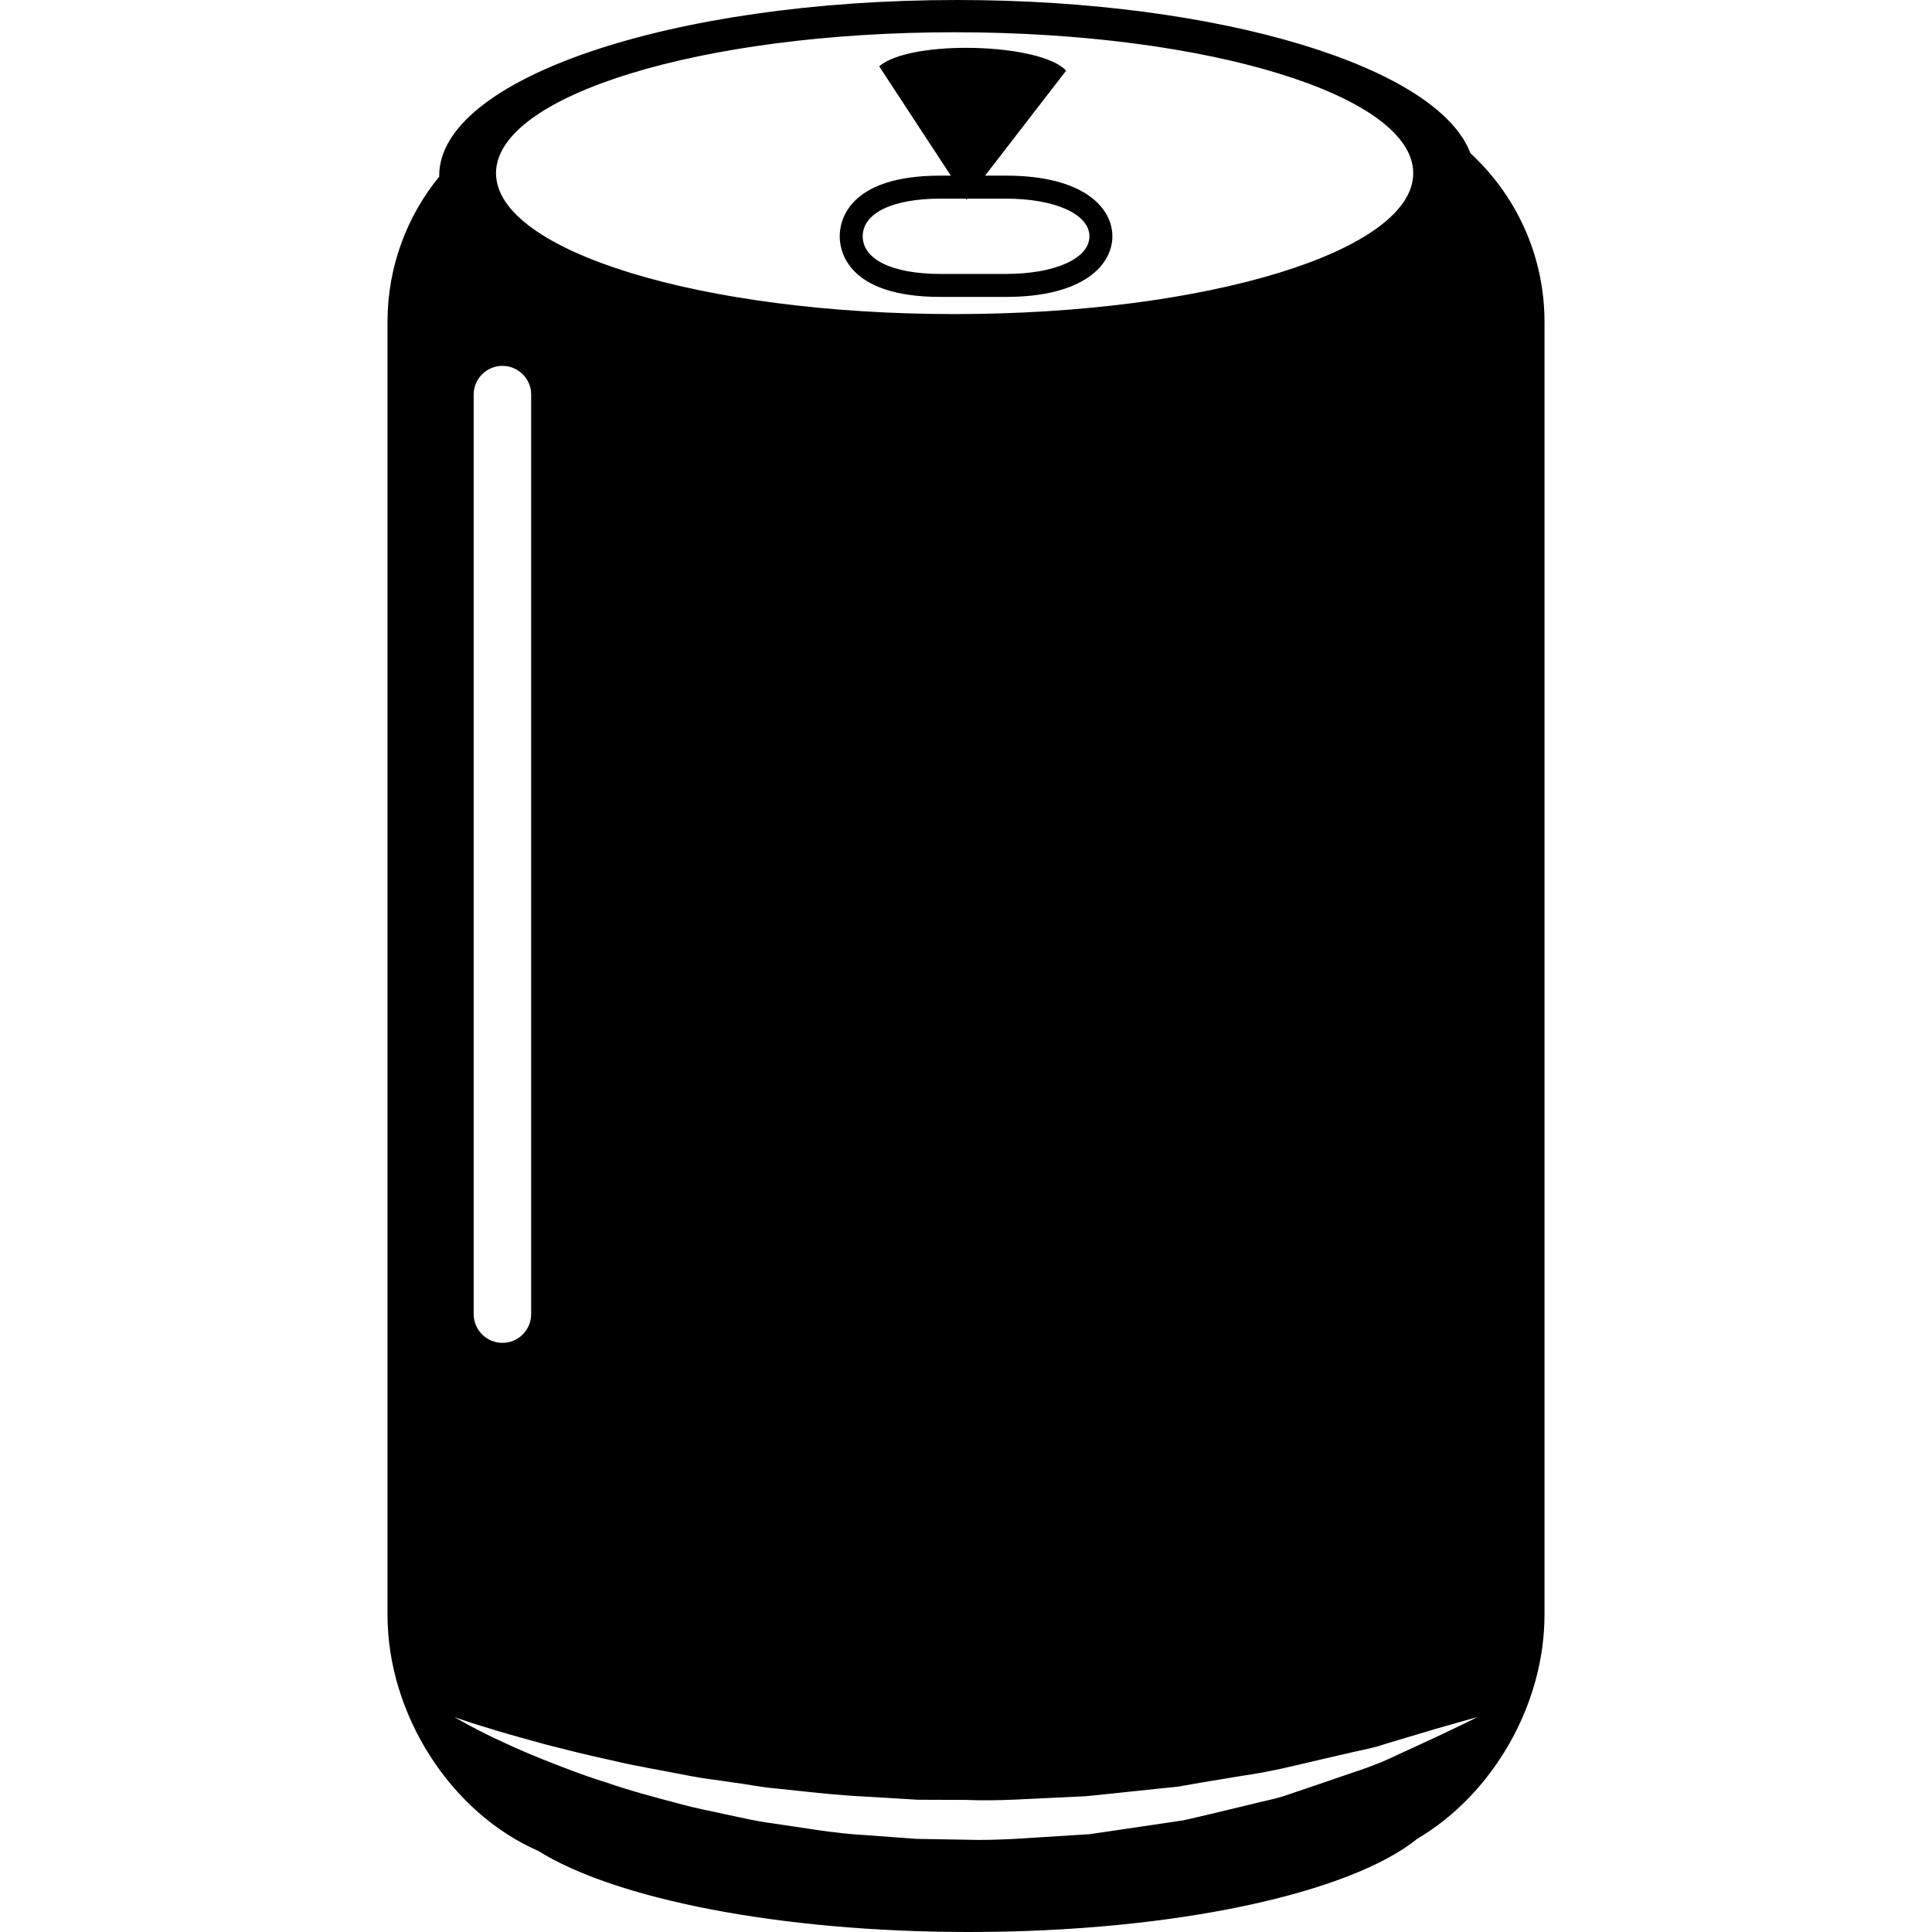
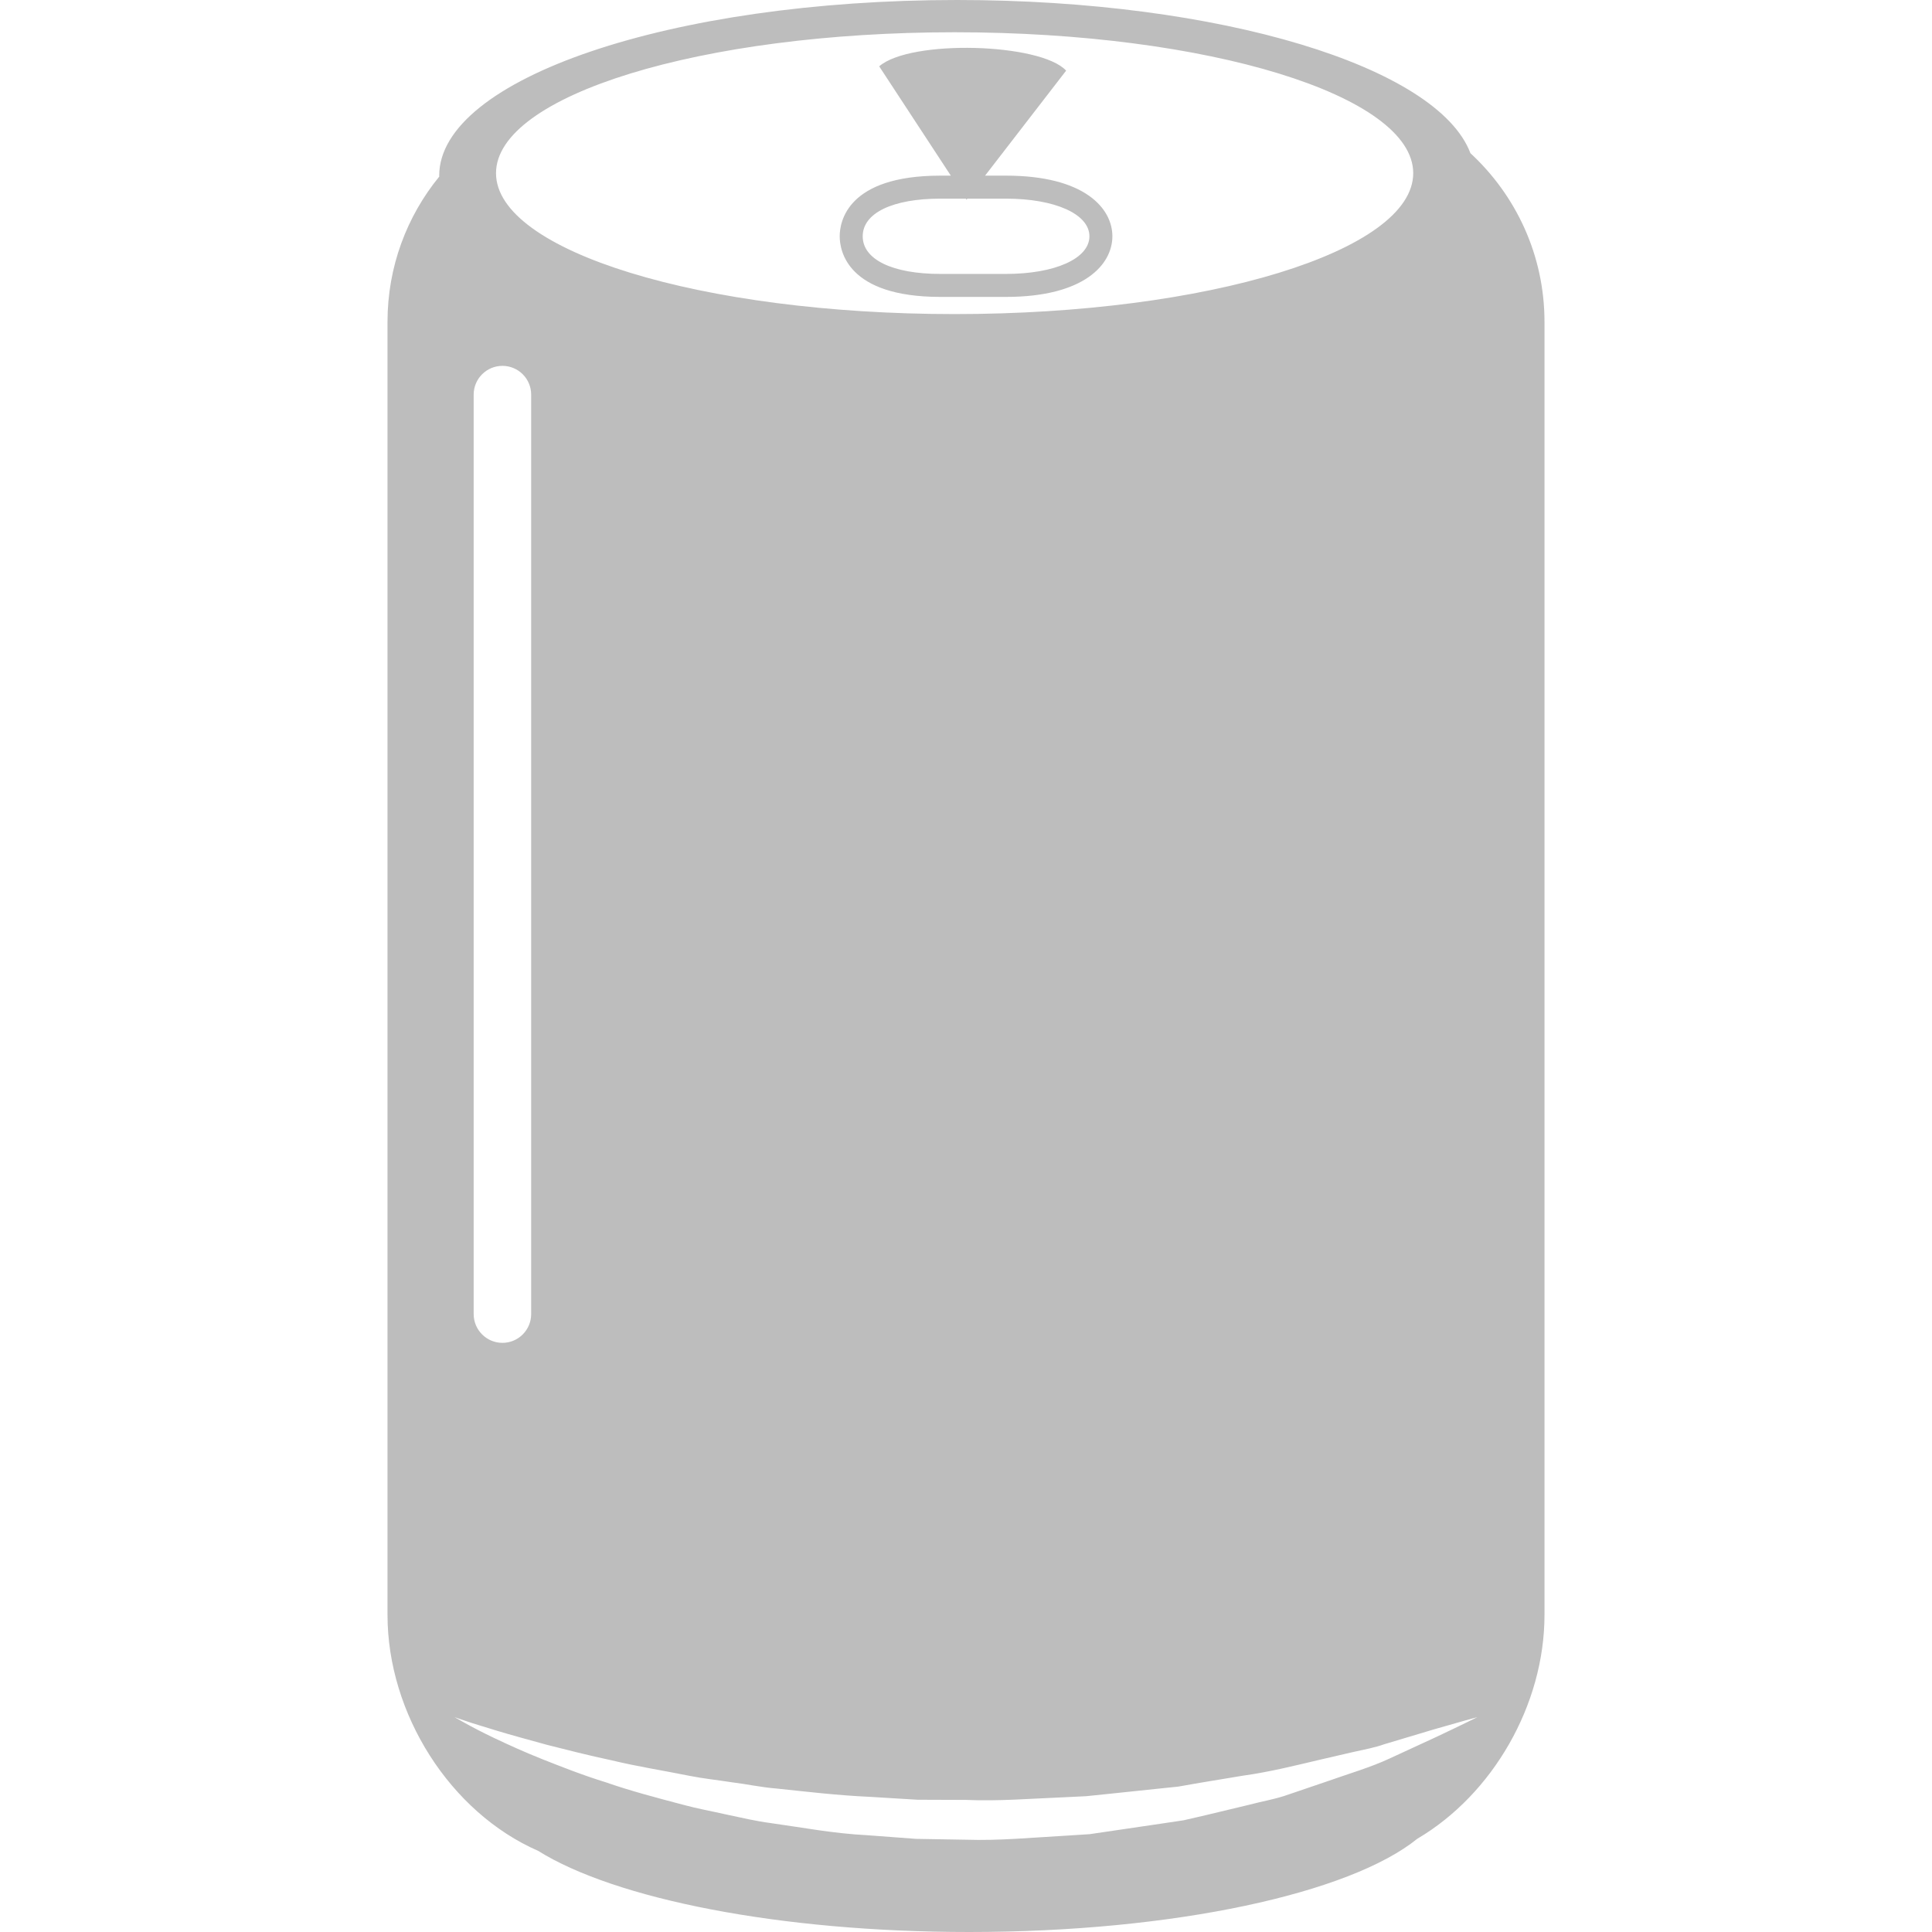
<svg xmlns="http://www.w3.org/2000/svg" version="1.1" id="Capa_1" x="0px" y="0px" width="88.098px" height="88.098px" viewBox="0 0 88.098 88.098" style="enable-background:new 0 0 88.098 88.098;" xml:space="preserve">
  <g>
-     <path d="M67.05,6.985C65.564,3.045,55.652,0,43.638,0C30.599,0,20.027,3.586,20.027,8.011c0,0.014,0.004,0.026,0.004,0.039   c-1.475,1.806-2.361,4.111-2.361,6.625v58.96c0,4.52,2.859,9.008,6.867,10.762c3.502,2.188,10.986,3.701,19.656,3.701   c9.377,0,17.368-1.77,20.434-4.251c3.438-2.024,5.801-6.104,5.801-10.212v-58.96C70.427,11.631,69.122,8.9,67.05,6.985z    M43.53,1.471c11.551,0,20.912,2.877,20.912,6.426c0,3.549-9.36,6.425-20.912,6.425c-11.549,0-20.912-2.876-20.912-6.425   C22.618,4.348,31.982,1.471,43.53,1.471z M21.599,17.994c0-0.724,0.588-1.311,1.311-1.311c0.725,0,1.311,0.587,1.311,1.311v41.927   c0,0.724-0.586,1.312-1.311,1.312c-0.723,0-1.311-0.588-1.311-1.312V17.994z M65.509,79.197c-0.601,0.277-1.326,0.612-2.162,0.998   c-0.836,0.39-1.832,0.681-2.901,1.058c-0.537,0.185-1.099,0.374-1.679,0.571c-0.575,0.211-1.202,0.31-1.831,0.478   c-0.636,0.151-1.285,0.308-1.951,0.468c-0.332,0.077-0.67,0.155-1.013,0.234c-0.346,0.052-0.692,0.104-1.045,0.156   c-0.705,0.104-1.42,0.209-2.146,0.316c-0.36,0.055-0.729,0.107-1.094,0.161c-0.369,0.022-0.742,0.047-1.113,0.071   c-1.493,0.082-3.009,0.232-4.528,0.182c-0.76-0.013-1.52-0.025-2.275-0.039c-0.754-0.057-1.506-0.111-2.25-0.168   c-1.496-0.074-2.943-0.352-4.352-0.548c-0.703-0.09-1.385-0.255-2.055-0.396c-0.666-0.151-1.324-0.268-1.953-0.44   c-1.258-0.332-2.447-0.646-3.518-1.021c-1.084-0.334-2.051-0.72-2.906-1.057c-0.854-0.34-1.584-0.676-2.18-0.957   c-0.596-0.283-1.053-0.527-1.361-0.699c-0.311-0.168-0.471-0.266-0.471-0.266s0.176,0.066,0.512,0.176   c0.33,0.117,0.828,0.258,1.451,0.454c0.625,0.188,1.393,0.398,2.268,0.638c0.883,0.222,1.871,0.478,2.963,0.709   c1.082,0.263,2.275,0.451,3.523,0.701c0.623,0.125,1.275,0.191,1.936,0.295c0.664,0.08,1.33,0.229,2.023,0.283   c1.379,0.145,2.799,0.314,4.252,0.379c0.725,0.045,1.455,0.088,2.188,0.133c0.734,0.002,1.473,0.004,2.211,0.008   c1.475,0.065,2.945-0.06,4.396-0.117c0.363-0.018,0.726-0.034,1.084-0.053c0.357-0.036,0.713-0.074,1.068-0.11   c0.707-0.074,1.408-0.147,2.096-0.22c0.347-0.036,0.688-0.071,1.025-0.106c0.334-0.06,0.666-0.116,0.994-0.174   c0.658-0.108,1.303-0.216,1.93-0.32c1.264-0.176,2.43-0.471,3.516-0.727c0.543-0.126,1.064-0.246,1.56-0.361   c0.498-0.108,0.976-0.2,1.402-0.351c0.87-0.262,1.631-0.488,2.258-0.676c1.258-0.365,1.989-0.561,1.989-0.561   S66.699,78.636,65.509,79.197z M42.884,13.539h2.985c3.584,0,4.855-1.489,4.855-2.765s-1.271-2.765-4.855-2.765h-0.95l3.696-4.788   c-1.157-1.261-7.11-1.433-8.524-0.196l3.266,4.984h-0.473c-4.262,0-4.594,2.116-4.594,2.765S38.622,13.539,42.884,13.539z    M42.884,9.058h1.158l0.031,0.048l0.037-0.048h1.759c2.242,0,3.808,0.706,3.808,1.717c0,1.011-1.563,1.716-3.808,1.716h-2.985   c-2.186,0-3.545-0.657-3.545-1.716S40.698,9.058,42.884,9.058z" />
+     <path style="fill:#BDBDBD" d="M67.05,6.985C65.564,3.045,55.652,0,43.638,0C30.599,0,20.027,3.586,20.027,8.011c0,0.014,0.004,0.026,0.004,0.039   c-1.475,1.806-2.361,4.111-2.361,6.625v58.96c0,4.52,2.859,9.008,6.867,10.762c3.502,2.188,10.986,3.701,19.656,3.701   c9.377,0,17.368-1.77,20.434-4.251c3.438-2.024,5.801-6.104,5.801-10.212v-58.96C70.427,11.631,69.122,8.9,67.05,6.985z    M43.53,1.471c11.551,0,20.912,2.877,20.912,6.426c0,3.549-9.36,6.425-20.912,6.425c-11.549,0-20.912-2.876-20.912-6.425   C22.618,4.348,31.982,1.471,43.53,1.471z M21.599,17.994c0-0.724,0.588-1.311,1.311-1.311c0.725,0,1.311,0.587,1.311,1.311v41.927   c0,0.724-0.586,1.312-1.311,1.312c-0.723,0-1.311-0.588-1.311-1.312V17.994z M65.509,79.197c-0.601,0.277-1.326,0.612-2.162,0.998   c-0.836,0.39-1.832,0.681-2.901,1.058c-0.537,0.185-1.099,0.374-1.679,0.571c-0.575,0.211-1.202,0.31-1.831,0.478   c-0.636,0.151-1.285,0.308-1.951,0.468c-0.332,0.077-0.67,0.155-1.013,0.234c-0.346,0.052-0.692,0.104-1.045,0.156   c-0.705,0.104-1.42,0.209-2.146,0.316c-0.36,0.055-0.729,0.107-1.094,0.161c-0.369,0.022-0.742,0.047-1.113,0.071   c-1.493,0.082-3.009,0.232-4.528,0.182c-0.76-0.013-1.52-0.025-2.275-0.039c-0.754-0.057-1.506-0.111-2.25-0.168   c-1.496-0.074-2.943-0.352-4.352-0.548c-0.703-0.09-1.385-0.255-2.055-0.396c-0.666-0.151-1.324-0.268-1.953-0.44   c-1.258-0.332-2.447-0.646-3.518-1.021c-1.084-0.334-2.051-0.72-2.906-1.057c-0.854-0.34-1.584-0.676-2.18-0.957   c-0.596-0.283-1.053-0.527-1.361-0.699c-0.311-0.168-0.471-0.266-0.471-0.266s0.176,0.066,0.512,0.176   c0.33,0.117,0.828,0.258,1.451,0.454c0.625,0.188,1.393,0.398,2.268,0.638c0.883,0.222,1.871,0.478,2.963,0.709   c1.082,0.263,2.275,0.451,3.523,0.701c0.623,0.125,1.275,0.191,1.936,0.295c0.664,0.08,1.33,0.229,2.023,0.283   c1.379,0.145,2.799,0.314,4.252,0.379c0.725,0.045,1.455,0.088,2.188,0.133c0.734,0.002,1.473,0.004,2.211,0.008   c1.475,0.065,2.945-0.06,4.396-0.117c0.363-0.018,0.726-0.034,1.084-0.053c0.357-0.036,0.713-0.074,1.068-0.11   c0.707-0.074,1.408-0.147,2.096-0.22c0.347-0.036,0.688-0.071,1.025-0.106c0.334-0.06,0.666-0.116,0.994-0.174   c0.658-0.108,1.303-0.216,1.93-0.32c1.264-0.176,2.43-0.471,3.516-0.727c0.543-0.126,1.064-0.246,1.56-0.361   c0.498-0.108,0.976-0.2,1.402-0.351c0.87-0.262,1.631-0.488,2.258-0.676c1.258-0.365,1.989-0.561,1.989-0.561   S66.699,78.636,65.509,79.197z M42.884,13.539h2.985c3.584,0,4.855-1.489,4.855-2.765s-1.271-2.765-4.855-2.765h-0.95l3.696-4.788   c-1.157-1.261-7.11-1.433-8.524-0.196l3.266,4.984h-0.473c-4.262,0-4.594,2.116-4.594,2.765S38.622,13.539,42.884,13.539z    M42.884,9.058h1.158l0.031,0.048l0.037-0.048h1.759c2.242,0,3.808,0.706,3.808,1.717c0,1.011-1.563,1.716-3.808,1.716h-2.985   c-2.186,0-3.545-0.657-3.545-1.716S40.698,9.058,42.884,9.058z" />
  </g>
  <g>
</g>
  <g>
</g>
  <g>
</g>
  <g>
</g>
  <g>
</g>
  <g>
</g>
  <g>
</g>
  <g>
</g>
  <g>
</g>
  <g>
</g>
  <g>
</g>
  <g>
</g>
  <g>
</g>
  <g>
</g>
  <g>
</g>
</svg>
